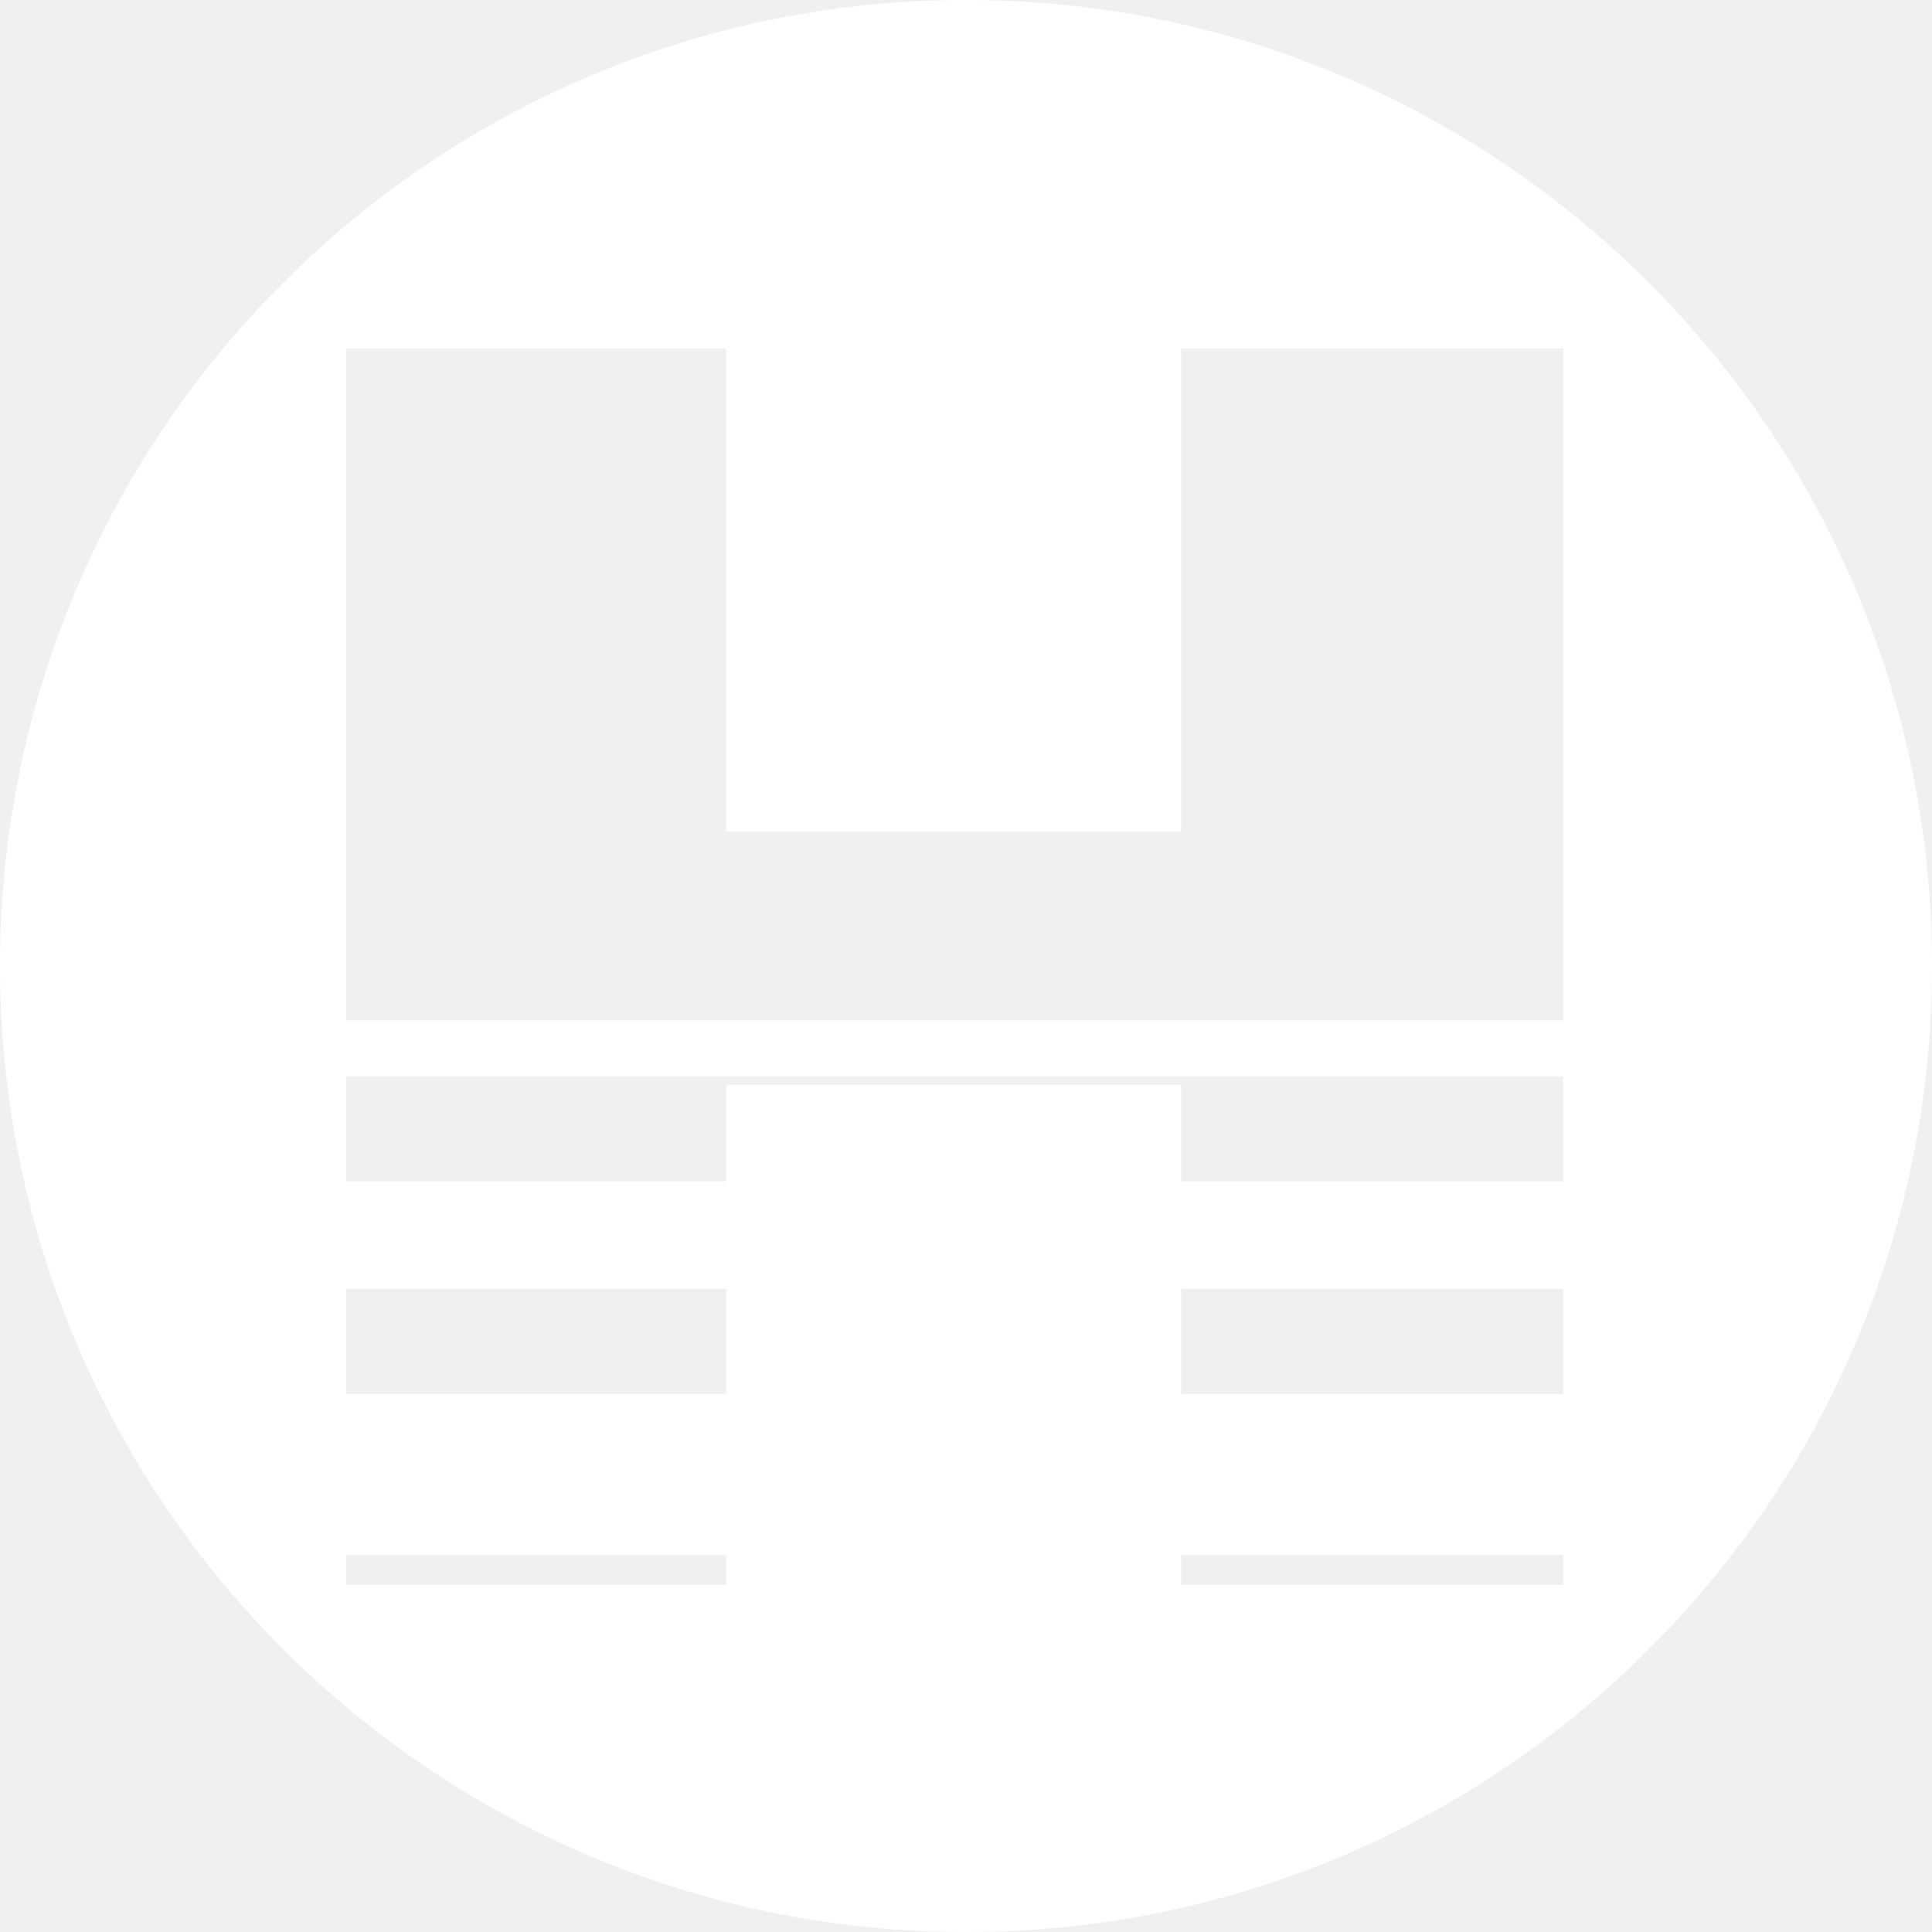
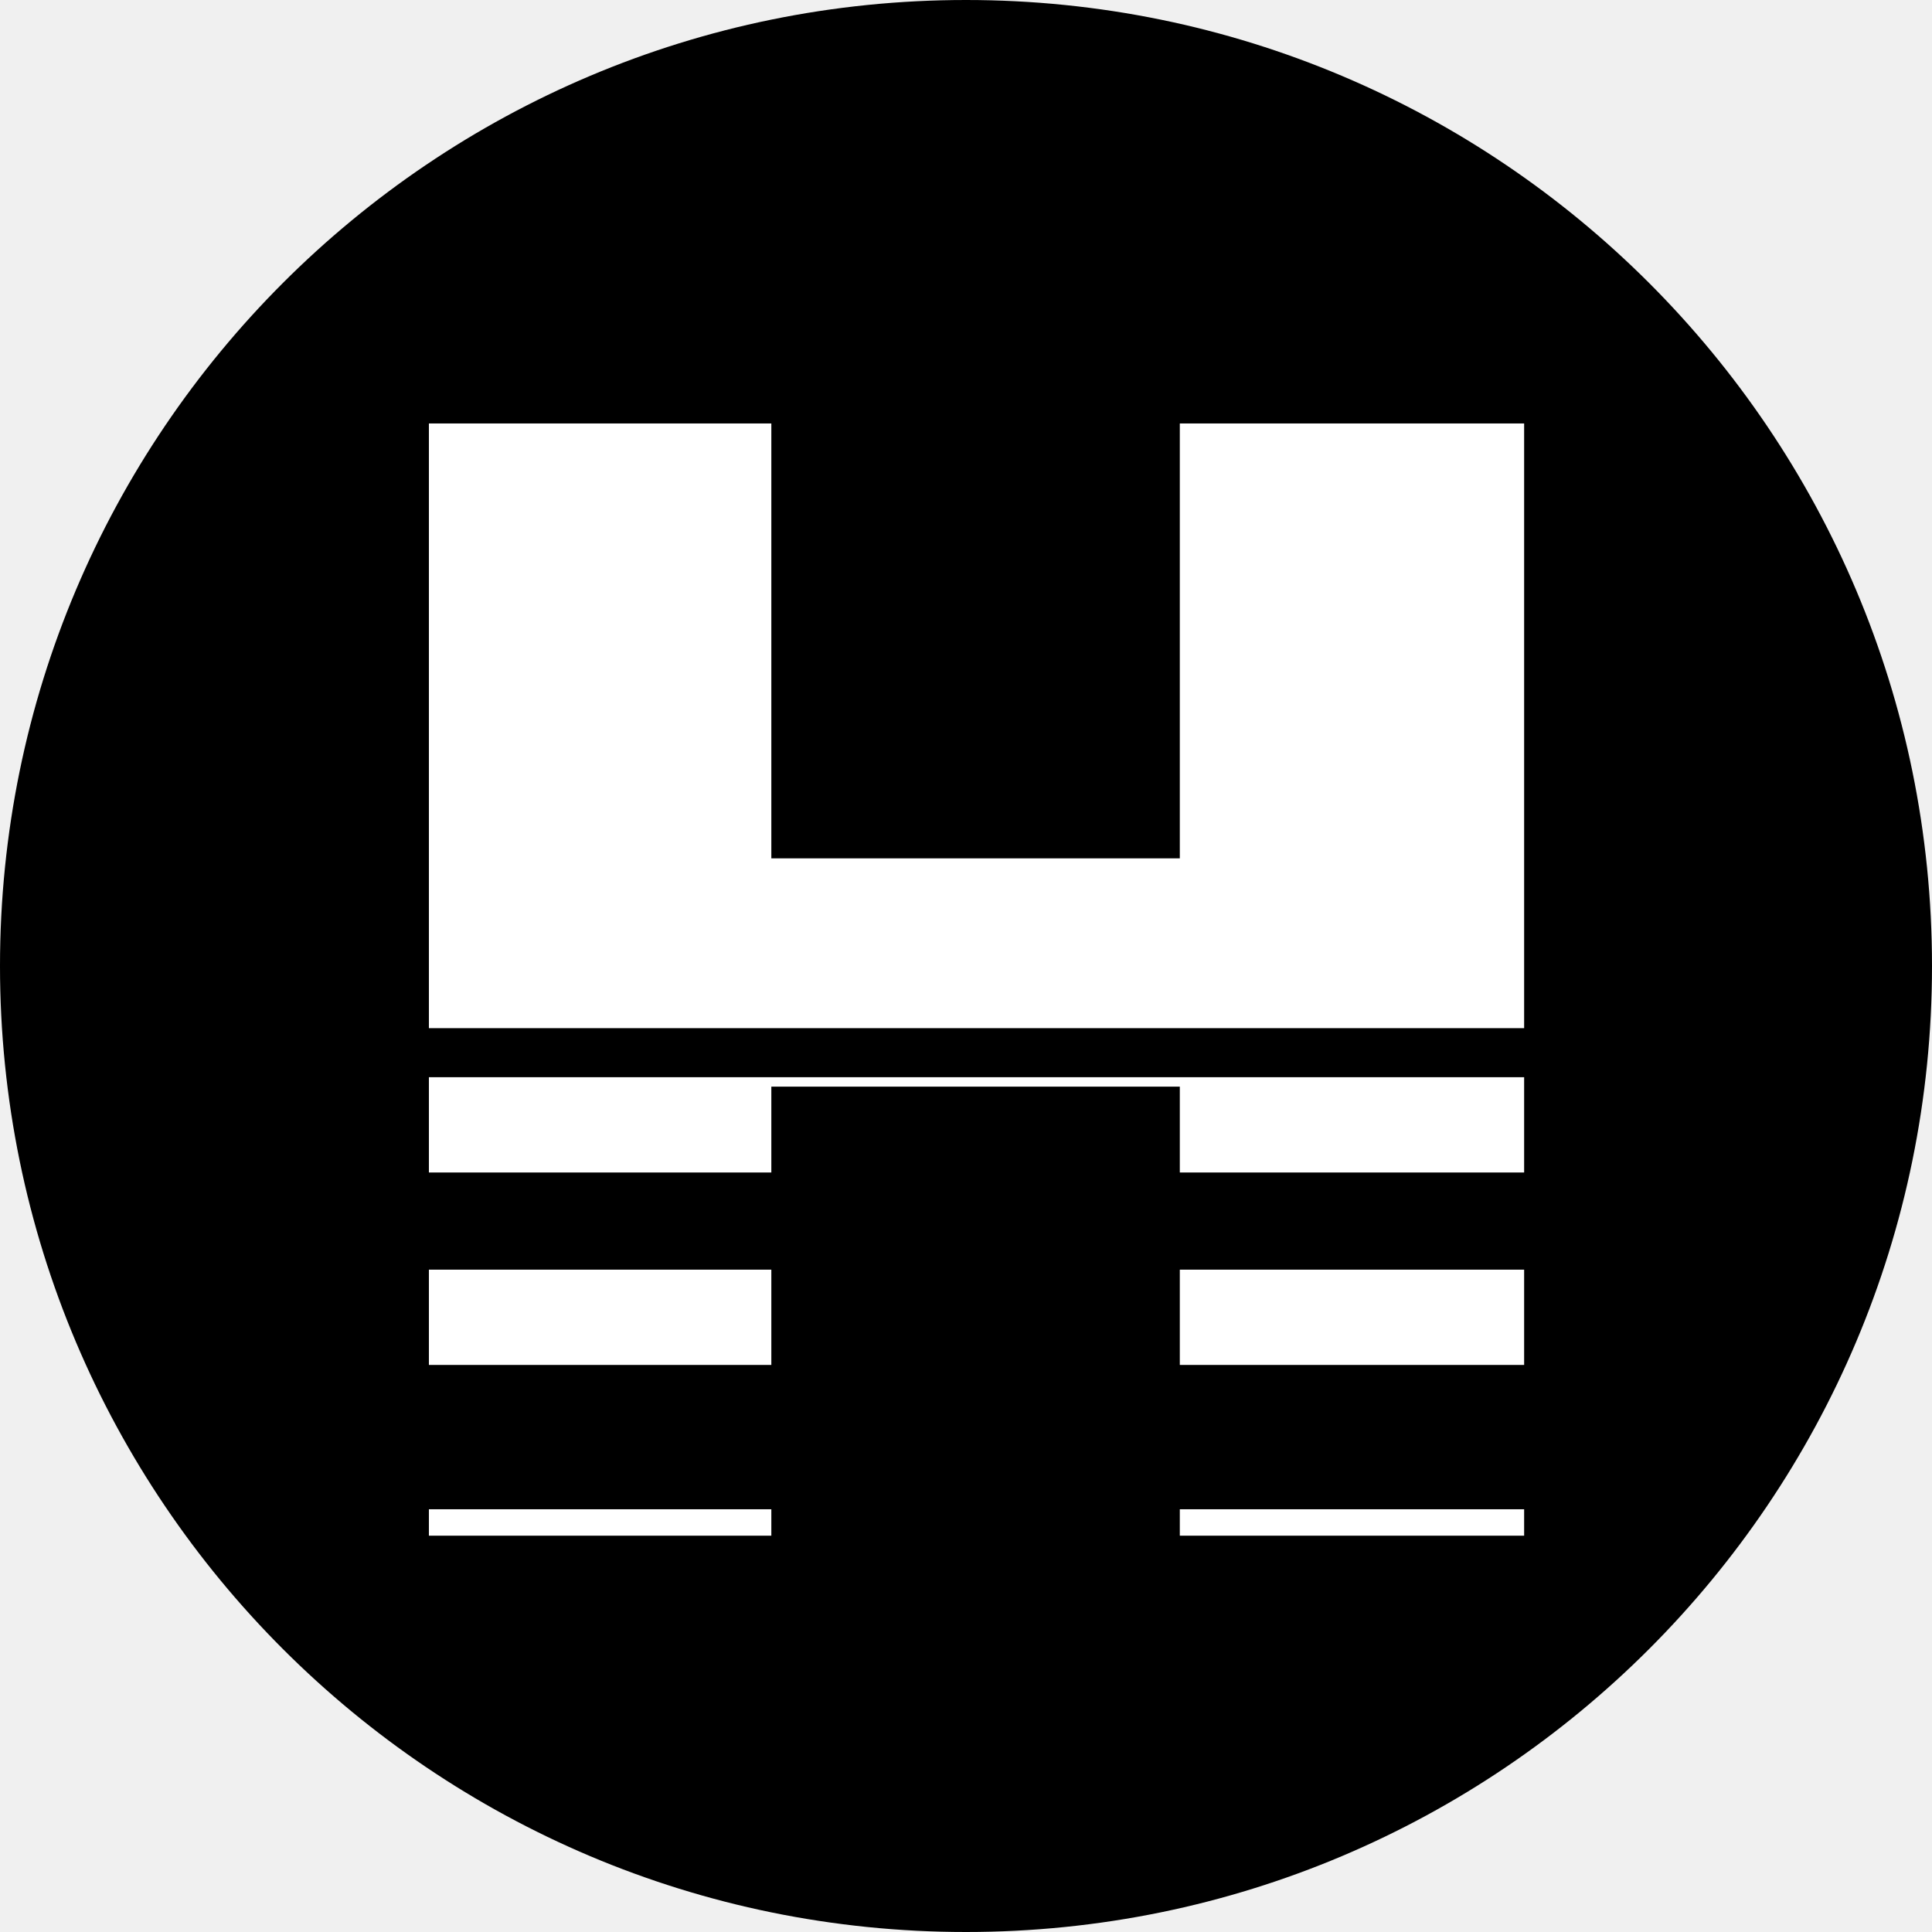
<svg xmlns="http://www.w3.org/2000/svg" version="1.1" id="Layer_1" x="0px" y="0px" width="900px" height="900px" viewBox="0 0 900 900" enable-background="new 0 0 900 900" xml:space="preserve">
-   <path d="M450,0C201.472,0,0,201.472,0,450s201.472,450,450,450s450-201.472,450-450S698.528,0,450,0z M338.253,738.355h-177v-14h177  V738.355z M338.253,649.355h-177v-49h177V649.355z M728.253,738.355h-178v-14h178V738.355z M728.253,649.355h-178v-49h178V649.355z   M728.253,550.355h-178v-45h-212v45h-177v-49h567V550.355z M728.253,475.355h-567v-313h177v225h212v-225h178V475.355z" fill="#fff" />
+   <circle cx="450" cy="450" r="450" />
+   <g>
+     <path fill="#FFFFFF" d="M710.002,478.954H199.797V197.265h159.521v202.588h190.283V197.265h160.4V478.954z M710.002,546.19h-160.4   V506.2H359.318v39.99H199.797v-44.385h510.205V546.19z M359.318,635.839H199.797v-44.385h159.521V635.839z M359.318,715.38H199.797   v-12.305h159.521V715.38z M710.002,635.839h-160.4v-44.385h160.4V635.839z M710.002,715.38h-160.4v-12.305h160.4V715.38z" />
+   </g>
</svg>
